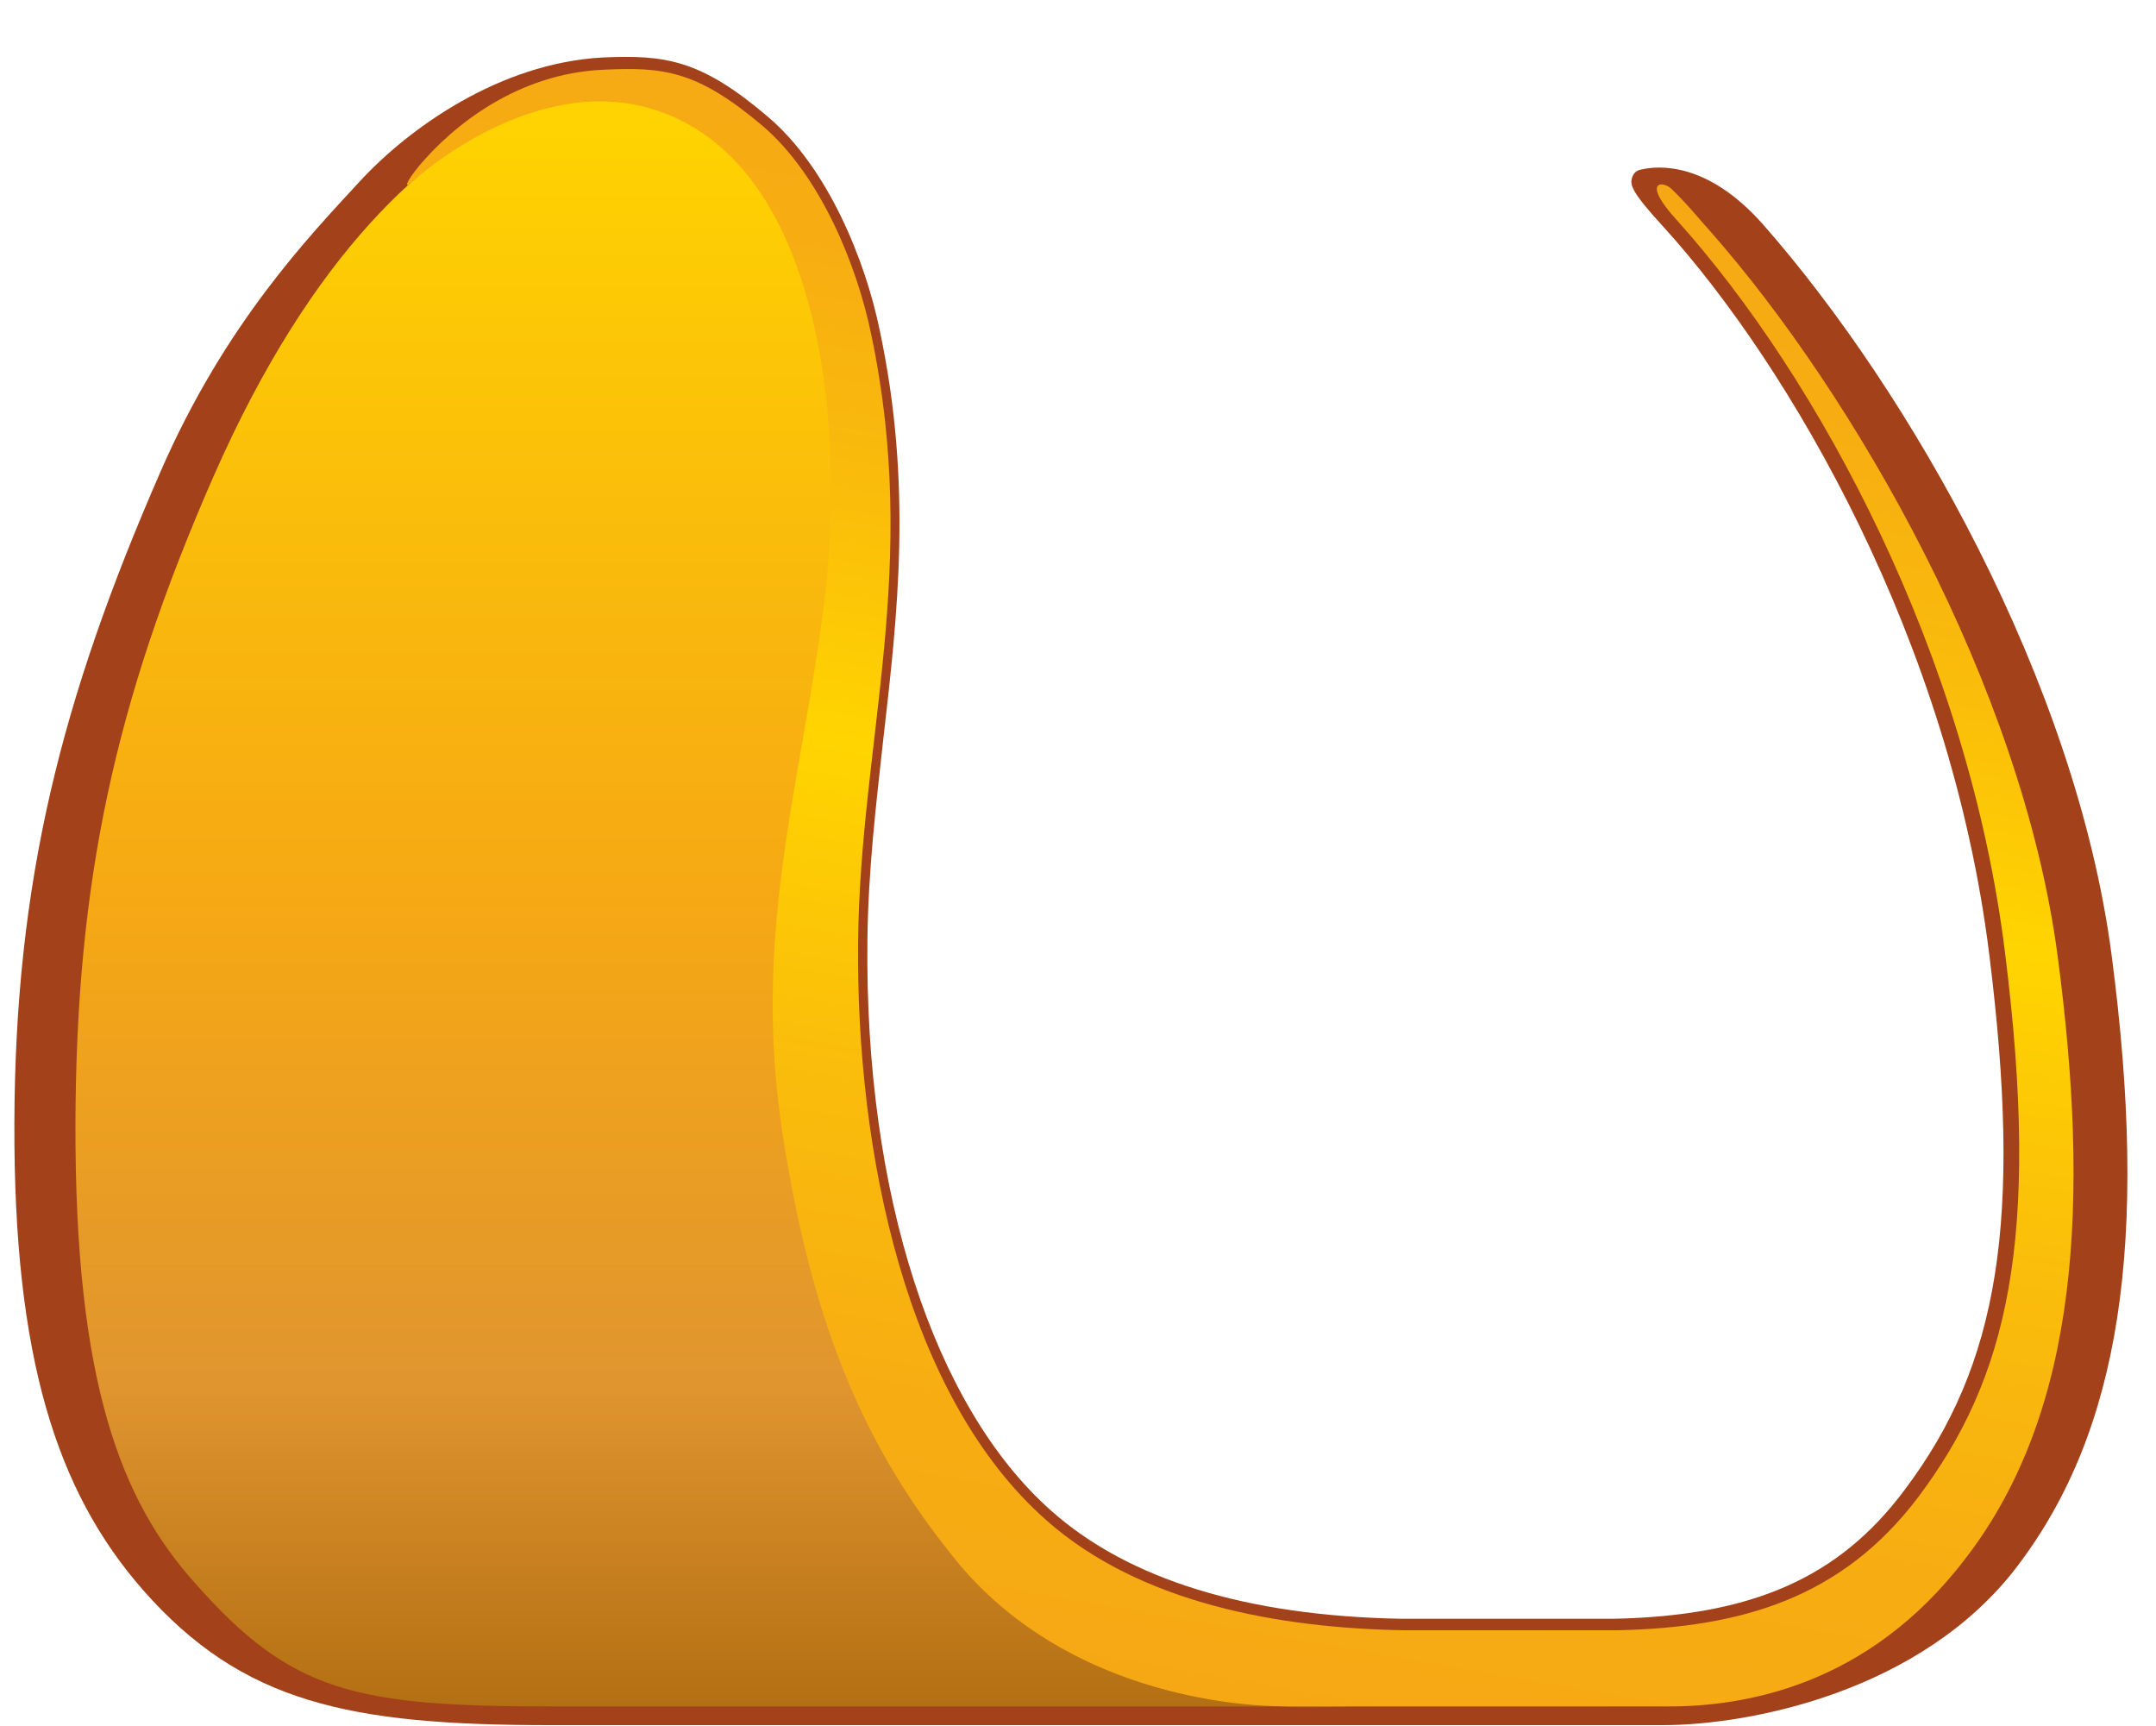
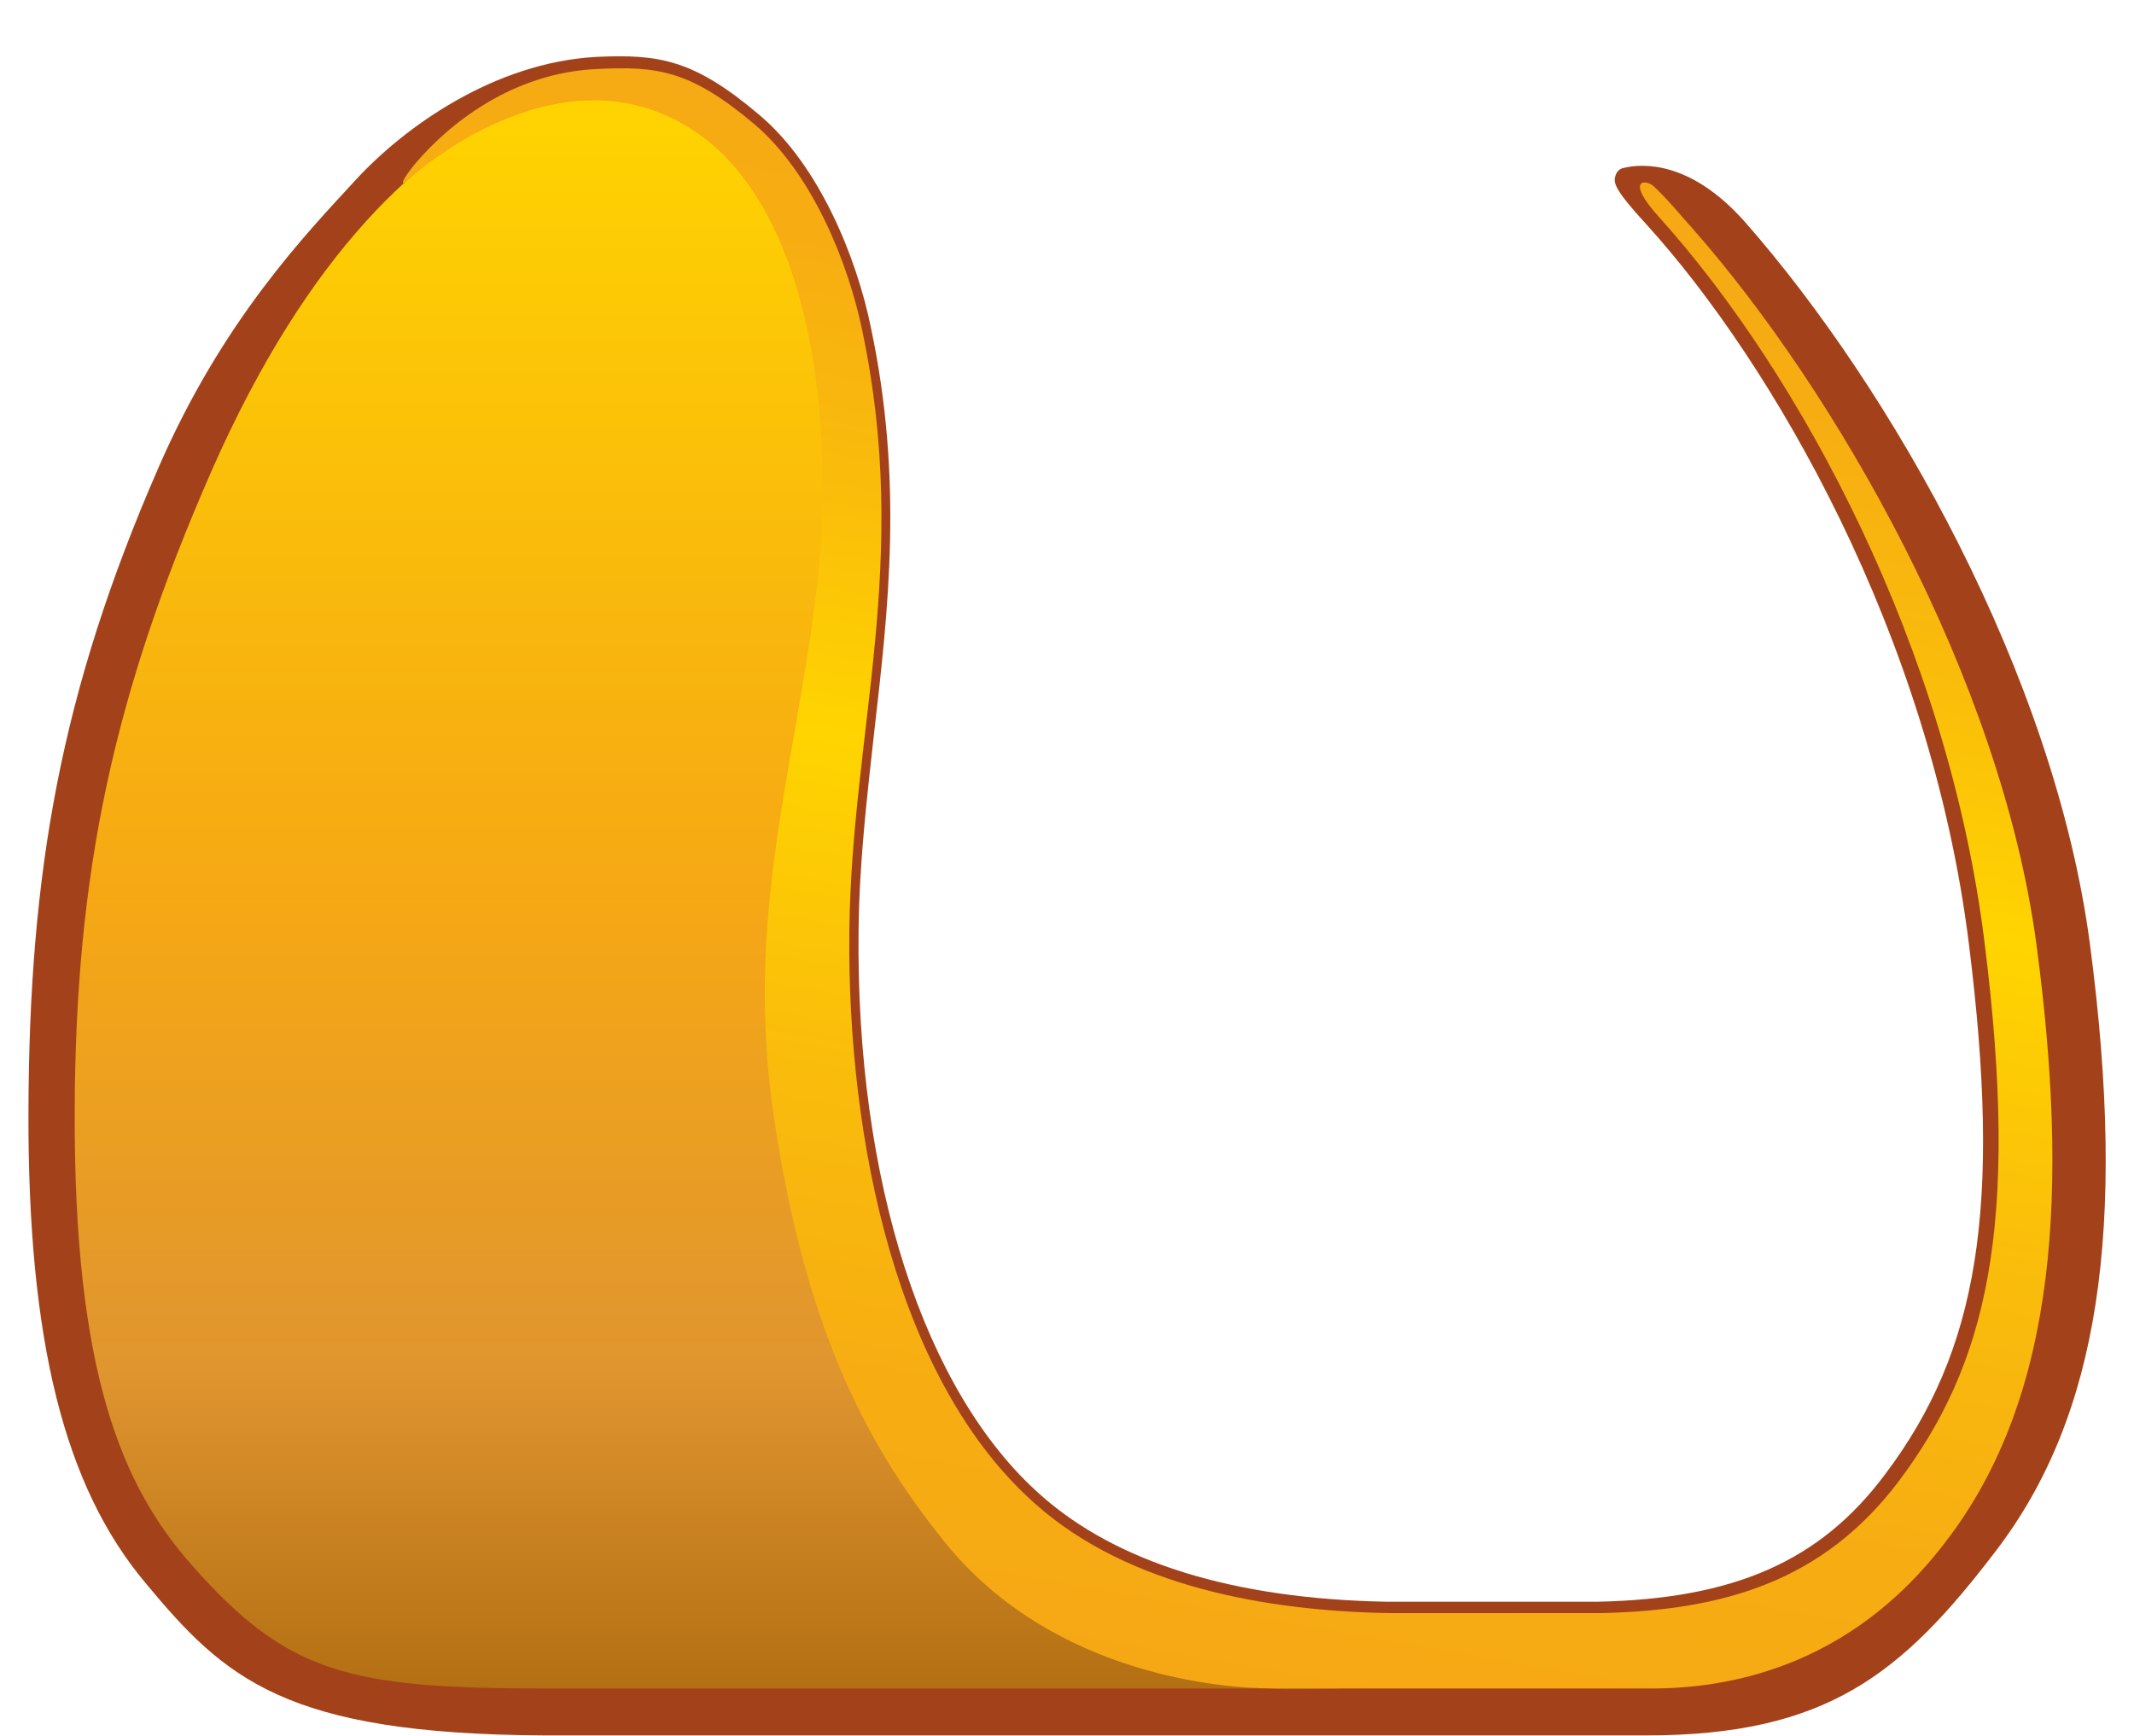
- <svg xmlns="http://www.w3.org/2000/svg" version="1.1" id="Layer_1" x="0px" y="0px" viewBox="0 0 300 240" style="enable-background:new 0 0 300 240;" xml:space="preserve">
+ <svg xmlns="http://www.w3.org/2000/svg" version="1.1" id="Layer_1" x="0px" y="0px" viewBox="0 0 300 244" style="enable-background:new 0 0 300 244;" xml:space="preserve">
  <style type="text/css">
	.st0{fill:#A3421A;}
	.st1{fill:url(#SVGID_1_);}
- 	.st2{fill:url(#SVGID_00000119832952966755446940000018099909831434228395_);}
+ 	.st2{fill:url(#SVGID_00000178921108839172589760000008003653504699777445_);}
</style>
-   <path class="st0" d="M293.8,132.7c-5-37.8-28-78.2-48.5-101.5c-7.7-8.7-14.5-8.2-17-7.6c-0.6,0.1-1,0.5-1.2,1.1  c-0.3,1-0.2,1.9,4.4,6.9c17.5,19.3,39.9,57.5,45.3,101.2c4.6,36.9,1.4,57-11.8,74.5c-9.1,12.2-21.2,17.5-40.4,17.9  c-10.2,0-29.4,0-29.7,0c-21.5-0.4-37.9-5.5-48.6-15c-16.4-14.5-26-44.2-25.6-79.4c0.1-9.6,1.2-18.9,2.2-27.9c2-17.4,4.1-35.4-0.5-57  c-2-9.7-7.2-22.6-15.6-29.7c-9.3-7.9-14.2-8.6-23-8.2C69.5,8.8,56.9,17.8,50,25.3S31.3,45,22.3,65.7C8.5,97.3,2.1,122.7,2,156.3  c-0.1,32.4,5.8,51.1,17.9,64.9C33.7,236.9,48.6,240,76.5,240h154.9c12,0,36-4.6,49.3-22.1C295,199.1,299.1,172.9,293.8,132.7z" />
+   <path class="st0" d="M293.8,132.7c-5-37.8-28-78.2-48.5-101.5c-7.7-8.7-14.5-8.2-17-7.6c-0.6,0.1-1,0.5-1.2,1.1  c-0.3,1-0.2,1.9,4.4,6.9c17.5,19.3,39.9,57.5,45.3,101.2c4.6,36.9,1.4,57-11.8,74.5c-9.1,12.2-21.2,17.5-40.4,17.9  c-10.2,0-29.4,0-29.7,0c-21.5-0.4-37.9-5.5-48.6-15c-16.4-14.5-26-44.2-25.6-79.4c0.1-9.6,1.2-18.9,2.2-27.9c2-17.4,4.1-35.4-0.5-57  c-2-9.7-7.2-22.6-15.6-29.7c-9.3-7.9-14.2-8.6-23-8.2C69.5,8.8,56.9,17.8,50,25.3S31.3,45,22.3,65.7C8.5,97.3,4.1,122.7,4,156.3  c-0.1,32.4,5.1,52.7,16.4,66.2C31.6,236,40,243.8,76.5,244c0,0,129.5,0,154.9,0s36-8.6,49.3-26.1C295,199.1,299.1,172.9,293.8,132.7  z" />
  <linearGradient id="SVGID_1_" gradientUnits="userSpaceOnUse" x1="99.699" y1="-835.5" x2="99.699" y2="-611.058" gradientTransform="matrix(1 0 0 -1 0 -598)">
    <stop offset="0" style="stop-color:#B36F13" />
    <stop offset="0.2" style="stop-color:#E0952F" />
    <stop offset="0.5" style="stop-color:#F6A814" />
    <stop offset="1" style="stop-color:#FFD400" />
  </linearGradient>
  <path class="st1" d="M181.3,237.5c-10.3,0-32.4-3-46.4-20.6c-11.8-14.7-19.6-31-23.9-59s2.6-48.3,5.7-73.3S116,30.2,100.4,19  c-12.6-9-23.7-5.4-26.8-4.3c-0.4,0.2-0.8,0.3-1.2,0.5C59.6,21,43.5,34.9,29.7,66.3c-13.8,31.5-19.1,56.5-19.2,90  c-0.1,36.2,6.4,52.5,16.6,63.9c13.4,15.2,22.2,17.2,49.7,17.2c18.6,0,76.4,0,112.1,0l0,0C185.9,237.5,183.3,237.5,181.3,237.5z" />
-   <linearGradient id="SVGID_00000095333118467417301580000012318095145127680673_" gradientUnits="userSpaceOnUse" x1="149.181" y1="-831.051" x2="187.124" y2="-615.866" gradientTransform="matrix(1 0 0 -1 0 -598)">
+   <linearGradient id="SVGID_00000004519852606878547700000010662854128626165176_" gradientUnits="userSpaceOnUse" x1="149.181" y1="-831.051" x2="187.124" y2="-615.866" gradientTransform="matrix(1 0 0 -1 0 -598)">
    <stop offset="0" style="stop-color:#F6A814" />
    <stop offset="0.158" style="stop-color:#F7AD12" />
    <stop offset="0.356" style="stop-color:#FABD0B" />
    <stop offset="0.558" style="stop-color:#FFD400" />
    <stop offset="0.561" style="stop-color:#FFD400" />
    <stop offset="0.722" style="stop-color:#FABC0B" />
    <stop offset="0.872" style="stop-color:#F7AD12" />
    <stop offset="0.997" style="stop-color:#F6A814" />
  </linearGradient>
-   <path style="fill:url(#SVGID_00000095333118467417301580000012318095145127680673_);" d="M286.3,132.9c-5-37.6-28.4-78.1-48.3-100.7  c-1.3-1.4-3.1-3.7-5.4-5.9c-1.2-1.2-4.3-1.2,0.7,4.3c19.8,22,40.6,60.6,45.7,102c5,40,0.3,59.2-12.1,75.7  c-10.6,14-24.5,18.1-41.7,18.5c0,0-29.8,0-29.9,0c-17.2-0.3-36.6-3.7-49.7-15.3c-19.5-17.2-26.5-51.1-26.2-80.5  c0.3-28.2,8.7-52,1.8-84.6c-1.9-9.2-6.9-21.9-15.1-28.9C97,9.8,92.3,9.3,84,9.7c-12,0.5-21,7.8-25.7,13.4c-1.8,2.2-2.1,3.2-1.1,2.3  c7.3-6.4,25.2-17.8,41.1-6.5c15.7,11.2,19.5,40.6,16.3,65.6s-10,45.4-5.7,73.3s12.1,44.4,23.9,59c14,17.4,36.1,20.6,46.4,20.6  c8,0,34.6,0,36.9,0c3.7,0,9.7,0,16.1,0c10.3,0,27.7-2.7,41.3-20.6C289.4,196.2,290.8,166.8,286.3,132.9z" />
+   <path style="fill:url(#SVGID_00000004519852606878547700000010662854128626165176_);" d="M286.3,132.9c-5-37.6-28.4-78.1-48.3-100.7  c-1.3-1.4-3.1-3.7-5.4-5.9c-1.2-1.2-4.3-1.2,0.7,4.3c19.8,22,40.6,60.6,45.7,102c5,40,0.3,59.2-12.1,75.7  c-10.6,14-24.5,18.1-41.7,18.5c0,0-29.8,0-29.9,0c-17.2-0.3-36.6-3.7-49.7-15.3c-19.5-17.2-26.5-51.1-26.2-80.5  c0.3-28.2,8.7-52,1.8-84.6c-1.9-9.2-6.9-21.9-15.1-28.9C97,9.8,92.3,9.3,84,9.7c-12,0.5-21,7.8-25.7,13.4c-1.8,2.2-2.1,3.2-1.1,2.3  c7.3-6.4,25.2-17.8,41.1-6.5c15.7,11.2,19.5,40.6,16.3,65.6s-10,45.4-5.7,73.3s12.1,44.4,23.9,59c14,17.4,36.1,20.6,46.4,20.6  c8,0,34.6,0,36.9,0c3.7,0,9.7,0,16.1,0c10.3,0,27.7-2.7,41.3-20.6C289.4,196.2,290.8,166.8,286.3,132.9z" />
</svg>
